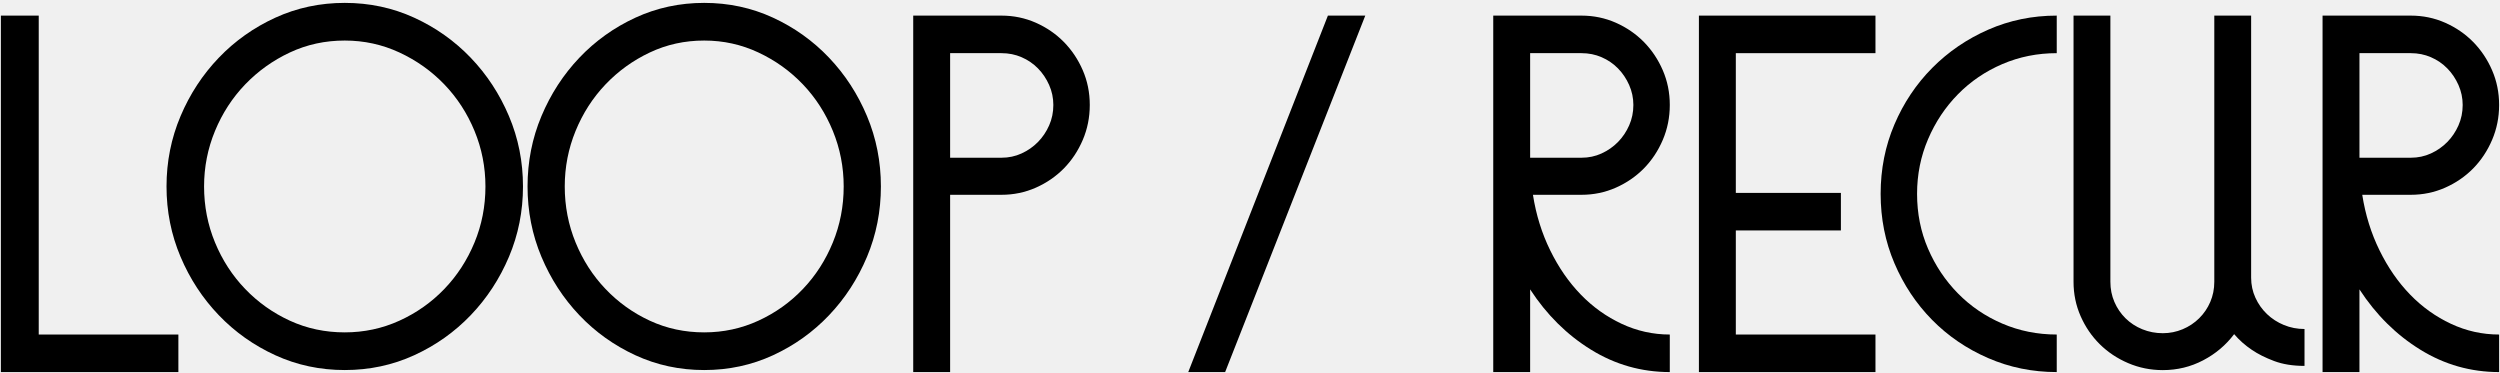
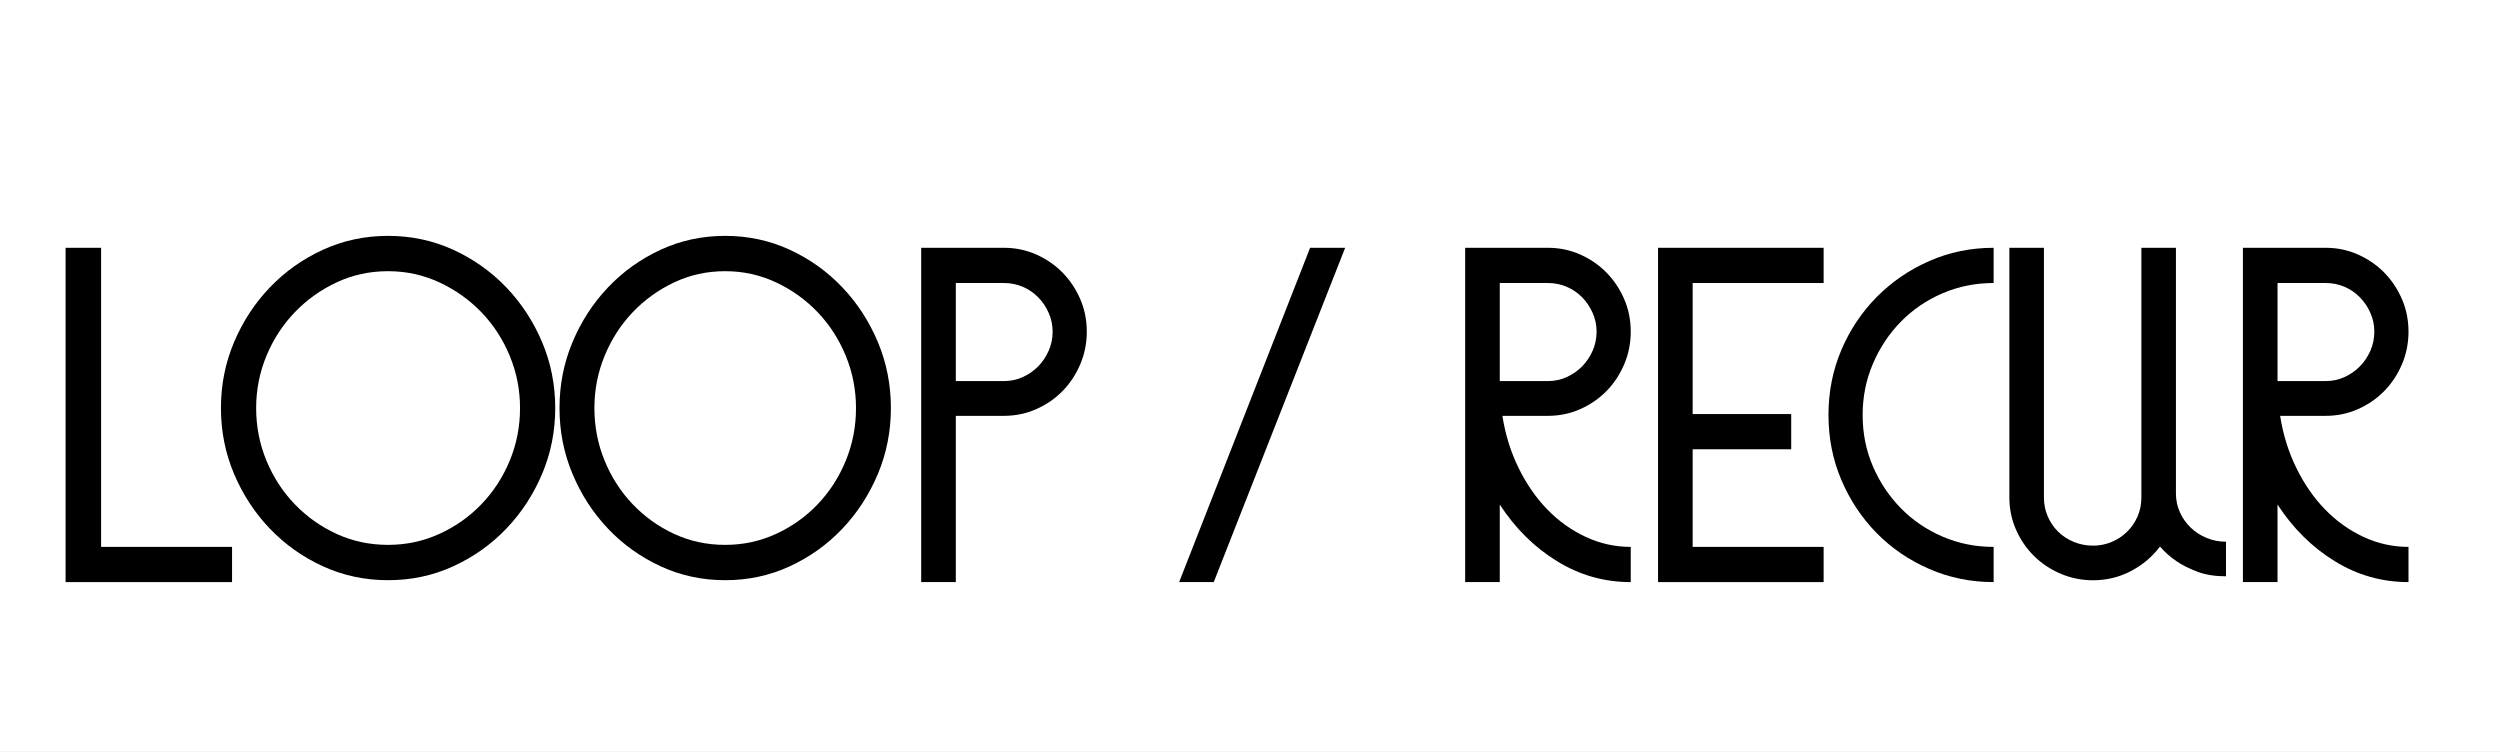
- <svg xmlns="http://www.w3.org/2000/svg" xmlns:xlink="http://www.w3.org/1999/xlink" width="181px" height="27px" viewBox="0 0 181 27" version="1.1">
+ <svg xmlns="http://www.w3.org/2000/svg" xmlns:xlink="http://www.w3.org/1999/xlink" width="193px" height="58px" viewBox="0 0 193 58" version="1.1">
  <defs>
    <path d="M8.987,12.587 C9.765,12.243 10.441,11.778 11.017,11.194 C11.592,10.608 12.048,9.92 12.386,9.129 C12.724,8.337 12.893,7.494 12.893,6.6 C12.893,5.705 12.724,4.868 12.386,4.088 C12.048,3.307 11.592,2.625 11.017,2.04 C10.441,1.455 9.765,0.991 8.987,0.646 C8.21,0.302 7.381,0.13 6.502,0.13 L0.111,0.13 L0.111,25.938 L2.782,25.938 L2.782,19.951 C3.977,21.786 5.448,23.243 7.195,24.32 C8.943,25.399 10.842,25.938 12.893,25.938 L12.893,23.22 C11.676,23.22 10.515,22.961 9.41,22.445 C8.305,21.929 7.319,21.224 6.451,20.329 C5.583,19.435 4.845,18.368 4.236,17.129 C3.628,15.89 3.21,14.549 2.985,13.103 L6.502,13.103 C7.381,13.103 8.21,12.931 8.987,12.587 Z M2.782,10.419 L2.782,2.849 L6.502,2.849 C7.02,2.849 7.505,2.946 7.956,3.142 C8.407,3.336 8.801,3.606 9.14,3.95 C9.478,4.294 9.748,4.696 9.951,5.154 C10.154,5.613 10.256,6.095 10.256,6.6 C10.256,7.127 10.154,7.621 9.951,8.079 C9.748,8.538 9.478,8.939 9.14,9.284 C8.801,9.627 8.407,9.903 7.956,10.109 C7.505,10.316 7.02,10.419 6.502,10.419 L2.782,10.419 L2.782,10.419 Z" id="path-1" />
    <path d="M5.755,5.825 C6.668,4.896 7.739,4.168 8.967,3.64 C10.196,3.113 11.509,2.849 12.908,2.849 L12.908,0.13 C11.148,0.13 9.497,0.469 7.953,1.146 C6.409,1.823 5.056,2.746 3.895,3.916 C2.734,5.086 1.821,6.451 1.156,8.011 C0.491,9.571 0.158,11.245 0.158,13.034 C0.158,14.824 0.491,16.499 1.156,18.058 C1.821,19.619 2.728,20.983 3.878,22.153 C5.028,23.323 6.38,24.246 7.936,24.923 C9.491,25.6 11.148,25.938 12.908,25.938 L12.908,23.22 C11.509,23.22 10.196,22.956 8.967,22.428 C7.739,21.901 6.668,21.172 5.755,20.243 C4.842,19.314 4.12,18.236 3.591,17.008 C3.061,15.781 2.796,14.456 2.796,13.034 C2.796,11.635 3.061,10.316 3.591,9.077 C4.12,7.839 4.842,6.754 5.755,5.825 Z" id="path-3" />
    <polygon id="path-5" points="0.001 25.938 12.784 25.938 12.784 23.22 2.673 23.22 2.673 15.684 10.281 15.684 10.281 12.966 2.673 12.966 2.673 2.849 12.784 2.849 12.784 0.13 0.001 0.13" />
    <path d="M9.029,12.587 C9.807,12.243 10.484,11.778 11.059,11.194 C11.634,10.608 12.09,9.92 12.428,9.129 C12.767,8.337 12.936,7.494 12.936,6.6 C12.936,5.705 12.767,4.868 12.428,4.088 C12.09,3.307 11.634,2.625 11.059,2.04 C10.484,1.455 9.807,0.991 9.029,0.646 C8.252,0.302 7.423,0.13 6.544,0.13 L0.153,0.13 L0.153,25.938 L2.824,25.938 L2.824,19.951 C4.019,21.786 5.49,23.243 7.237,24.32 C8.985,25.399 10.884,25.938 12.936,25.938 L12.936,23.22 C11.718,23.22 10.557,22.961 9.452,22.445 C8.348,21.929 7.362,21.224 6.494,20.329 C5.626,19.435 4.887,18.368 4.279,17.129 C3.67,15.89 3.253,14.549 3.027,13.103 L6.544,13.103 C7.423,13.103 8.252,12.931 9.029,12.587 Z M2.825,10.419 L2.825,2.849 L6.544,2.849 C7.063,2.849 7.547,2.946 7.999,3.142 C8.45,3.336 8.844,3.606 9.182,3.95 C9.52,4.294 9.791,4.696 9.993,5.154 C10.196,5.613 10.298,6.095 10.298,6.6 C10.298,7.127 10.196,7.621 9.993,8.079 C9.791,8.538 9.52,8.939 9.182,9.284 C8.844,9.627 8.45,9.903 7.999,10.109 C7.547,10.316 7.063,10.419 6.544,10.419 L2.825,10.419 L2.825,10.419 Z" id="path-7" />
    <path d="M0.124,0.128 L0.124,19.404 C0.124,20.284 0.295,21.112 0.637,21.89 C0.979,22.668 1.441,23.344 2.022,23.919 C2.603,24.494 3.287,24.951 4.074,25.288 C4.861,25.626 5.698,25.796 6.588,25.796 C7.636,25.796 8.611,25.558 9.511,25.085 C10.412,24.613 11.159,23.981 11.752,23.192 C12.116,23.62 12.549,24.004 13.051,24.341 C13.484,24.635 14.014,24.899 14.641,25.136 C15.268,25.373 16.004,25.491 16.847,25.491 L16.847,22.82 C16.323,22.82 15.827,22.724 15.359,22.532 C14.892,22.341 14.482,22.076 14.128,21.738 C13.775,21.399 13.495,21.005 13.291,20.554 C13.085,20.103 12.982,19.619 12.982,19.1 L12.982,0.129 L10.315,0.129 L10.315,19.404 C10.315,19.923 10.218,20.408 10.025,20.858 C9.831,21.31 9.563,21.704 9.221,22.042 C8.879,22.381 8.48,22.645 8.024,22.837 C7.568,23.028 7.089,23.124 6.588,23.124 C6.063,23.124 5.567,23.028 5.1,22.837 C4.633,22.645 4.228,22.381 3.886,22.042 C3.544,21.704 3.276,21.31 3.082,20.858 C2.888,20.408 2.792,19.923 2.792,19.404 L2.792,0.129 L0.124,0.129 L0.124,0.128 Z" id="path-9" />
    <path d="M7.937,25.721 C9.496,26.434 11.171,26.791 12.96,26.791 C14.75,26.791 16.424,26.434 17.984,25.721 C19.544,25.007 20.909,24.041 22.079,22.821 C23.249,21.601 24.172,20.191 24.849,18.592 C25.525,16.993 25.864,15.295 25.864,13.5 C25.864,11.705 25.526,10.008 24.849,8.408 C24.172,6.808 23.249,5.399 22.079,4.179 C20.909,2.959 19.544,1.993 17.984,1.279 C16.424,0.566 14.75,0.209 12.96,0.209 C11.171,0.209 9.496,0.566 7.937,1.279 C6.377,1.993 5.012,2.959 3.842,4.179 C2.672,5.399 1.748,6.808 1.072,8.408 C0.395,10.008 0.056,11.705 0.056,13.5 C0.056,15.295 0.395,16.993 1.072,18.592 C1.748,20.191 2.672,21.601 3.842,22.821 C5.012,24.041 6.377,25.007 7.937,25.721 Z M2.775,13.5 C2.775,12.096 3.039,10.756 3.567,9.478 C4.094,8.201 4.823,7.079 5.751,6.112 C6.681,5.145 7.759,4.374 8.986,3.8 C10.214,3.224 11.538,2.936 12.96,2.936 C14.36,2.936 15.679,3.224 16.918,3.8 C18.157,4.375 19.24,5.146 20.17,6.112 C21.099,7.079 21.827,8.201 22.355,9.478 C22.882,10.756 23.146,12.096 23.146,13.5 C23.146,14.927 22.883,16.279 22.355,17.556 C21.827,18.833 21.099,19.956 20.17,20.922 C19.24,21.889 18.157,22.654 16.918,23.218 C15.679,23.782 14.36,24.064 12.96,24.064 C11.538,24.064 10.214,23.782 8.986,23.218 C7.759,22.654 6.681,21.889 5.751,20.922 C4.823,19.956 4.094,18.833 3.567,17.556 C3.039,16.279 2.775,14.927 2.775,13.5 Z" id="path-11" />
    <polygon id="path-13" points="0.064 0.13 0.064 25.938 12.915 25.938 12.915 23.22 2.804 23.22 2.804 0.13" />
    <polygon id="path-15" points="10.14 0.13 0.029 25.938 2.7 25.938 12.846 0.13" />
    <path d="M6.509,13.103 C7.388,13.103 8.217,12.931 8.995,12.587 C9.772,12.243 10.448,11.778 11.024,11.194 C11.598,10.608 12.055,9.92 12.393,9.129 C12.731,8.337 12.9,7.494 12.9,6.6 C12.9,5.705 12.731,4.868 12.393,4.088 C12.055,3.307 11.598,2.625 11.024,2.04 C10.449,1.455 9.772,0.991 8.995,0.646 C8.217,0.302 7.388,0.13 6.509,0.13 L0.117,0.13 L0.117,25.938 L2.789,25.938 L2.789,13.103 L6.509,13.103 L6.509,13.103 Z M2.789,2.849 L6.509,2.849 C7.028,2.849 7.512,2.946 7.963,3.142 C8.414,3.336 8.808,3.606 9.147,3.95 C9.485,4.294 9.756,4.696 9.958,5.154 C10.161,5.613 10.262,6.095 10.262,6.6 C10.262,7.127 10.161,7.621 9.958,8.079 C9.756,8.538 9.485,8.939 9.147,9.284 C8.808,9.627 8.414,9.903 7.963,10.109 C7.512,10.316 7.028,10.419 6.509,10.419 L2.789,10.419 L2.789,2.849 Z" id="path-17" />
    <path d="M8.005,25.721 C9.551,26.434 11.212,26.791 12.985,26.791 C14.759,26.791 16.419,26.434 17.966,25.721 C19.512,25.007 20.865,24.041 22.024,22.821 C23.185,21.601 24.1,20.191 24.771,18.592 C25.442,16.993 25.777,15.295 25.777,13.5 C25.777,11.705 25.442,10.008 24.771,8.408 C24.1,6.808 23.185,5.399 22.024,4.179 C20.865,2.959 19.512,1.993 17.966,1.279 C16.419,0.566 14.759,0.209 12.985,0.209 C11.211,0.209 9.551,0.566 8.005,1.279 C6.459,1.993 5.106,2.959 3.946,4.179 C2.786,5.399 1.871,6.808 1.2,8.408 C0.529,10.008 0.194,11.705 0.194,13.5 C0.194,15.295 0.529,16.993 1.2,18.592 C1.871,20.191 2.786,21.601 3.946,22.821 C5.106,24.041 6.459,25.007 8.005,25.721 Z M2.888,13.5 C2.888,12.096 3.15,10.756 3.673,9.478 C4.196,8.201 4.918,7.079 5.839,6.112 C6.76,5.145 7.829,4.374 9.046,3.8 C10.262,3.224 11.575,2.936 12.985,2.936 C14.373,2.936 15.68,3.224 16.908,3.8 C18.136,4.375 19.211,5.146 20.132,6.112 C21.053,7.079 21.775,8.201 22.298,9.478 C22.821,10.756 23.083,12.096 23.083,13.5 C23.083,14.927 22.821,16.279 22.298,17.556 C21.775,18.833 21.053,19.956 20.132,20.922 C19.211,21.889 18.136,22.654 16.908,23.218 C15.68,23.782 14.373,24.064 12.985,24.064 C11.575,24.064 10.262,23.782 9.046,23.218 C7.829,22.654 6.76,21.889 5.839,20.922 C4.918,19.956 4.196,18.833 3.673,17.556 C3.15,16.279 2.888,14.927 2.888,13.5 Z" id="path-19" />
  </defs>
  <g id="Main" stroke="none" stroke-width="1" fill="none" fill-rule="evenodd">
-     <g id="13-inch-Retina-Macbook-Pro" transform="translate(-609, -1792)">
+     <g id="13-inch-Retina-Macbook-Pro" transform="translate(-604, -1774)">
      <g id="Footer" transform="translate(190, 1717)">
-         <g id="lr-logo" transform="translate(419, 75)">
-           <g id="Group-3" transform="translate(108, 1)">
+         <g id="lr-logo" transform="translate(414, 57)">
+           <rect id="Rectangle-9" fill="#FFFFFF" x="0" y="0" width="193" height="58" />
+           <g id="Group-3" transform="translate(113, 19)">
            <mask id="mask-2" fill="white">
              <use xlink:href="#path-1" />
            </mask>
            <g id="Clip-2" />
            <polygon id="Fill-1" fill="#000000" mask="url(#mask-2)" points="-1.01 -1.01 14.014 -1.01 14.014 27.078 -1.01 27.078" />
          </g>
-           <g id="Group-6" transform="translate(136, 1)">
+           <g id="Group-6" transform="translate(141, 19)">
            <mask id="mask-4" fill="white">
              <use xlink:href="#path-3" />
            </mask>
            <g id="Clip-5" />
            <polygon id="Fill-4" fill="#000000" mask="url(#mask-4)" points="-0.962 -1.01 14.028 -1.01 14.028 27.078 -0.962 27.078" />
          </g>
-           <g id="Group-9" transform="translate(123, 1)">
+           <g id="Group-9" transform="translate(128, 19)">
            <mask id="mask-6" fill="white">
              <use xlink:href="#path-5" />
            </mask>
            <g id="Clip-8" />
            <polygon id="Fill-7" fill="#000000" mask="url(#mask-6)" points="-1.119 -1.01 13.904 -1.01 13.904 27.079 -1.119 27.079" />
          </g>
-           <g id="Group-12" transform="translate(168, 1)">
+           <g id="Group-12" transform="translate(173, 19)">
            <mask id="mask-8" fill="white">
              <use xlink:href="#path-7" />
            </mask>
            <g id="Clip-11" />
            <polygon id="Fill-10" fill="#000000" mask="url(#mask-8)" points="-0.968 -1.01 14.056 -1.01 14.056 27.078 -0.968 27.078" />
          </g>
-           <g id="Group-15" transform="translate(150, 1)">
+           <g id="Group-15" transform="translate(155, 19)">
            <mask id="mask-10" fill="white">
              <use xlink:href="#path-9" />
            </mask>
            <g id="Clip-14" />
            <polygon id="Fill-13" fill="#000000" mask="url(#mask-10)" points="-1.009 -0.992 17.98 -0.992 17.98 26.916 -1.009 26.916" />
          </g>
-           <g id="Group-18" transform="translate(12, 0)">
+           <g id="Group-18" transform="translate(17, 18)">
            <mask id="mask-12" fill="white">
              <use xlink:href="#path-11" />
            </mask>
            <g id="Clip-17" />
            <polygon id="Fill-16" fill="#000000" mask="url(#mask-12)" points="-1.084 -0.935 27.004 -0.935 27.004 27.935 -1.084 27.935" />
          </g>
-           <g id="Group-21" transform="translate(0, 1)">
+           <g id="Group-21" transform="translate(5, 19)">
            <mask id="mask-14" fill="white">
              <use xlink:href="#path-13" />
            </mask>
            <g id="Clip-20" />
            <polygon id="Fill-19" fill="#000000" mask="url(#mask-14)" points="-1.056 -1.01 14.036 -1.01 14.036 27.079 -1.056 27.079" />
          </g>
-           <g id="Group-24" transform="translate(86, 1)">
+           <g id="Group-24" transform="translate(91, 19)">
            <mask id="mask-16" fill="white">
              <use xlink:href="#path-15" />
            </mask>
            <g id="Clip-23" />
            <polygon id="Fill-22" fill="#000000" mask="url(#mask-16)" points="-1.092 -1.01 13.966 -1.01 13.966 27.079 -1.092 27.079" />
          </g>
-           <g id="Group-27" transform="translate(66, 1)">
+           <g id="Group-27" transform="translate(71, 19)">
            <mask id="mask-18" fill="white">
              <use xlink:href="#path-17" />
            </mask>
            <g id="Clip-26" />
            <polygon id="Fill-25" fill="#000000" mask="url(#mask-18)" points="-1.003 -1.01 14.021 -1.01 14.021 27.078 -1.003 27.078" />
          </g>
-           <g id="Group-30" transform="translate(38, 0)">
+           <g id="Group-30" transform="translate(43, 18)">
            <mask id="mask-20" fill="white">
              <use xlink:href="#path-19" />
            </mask>
            <g id="Clip-29" />
            <polygon id="Fill-28" fill="#000000" mask="url(#mask-20)" points="-0.937 -0.935 26.907 -0.935 26.907 27.935 -0.937 27.935" />
          </g>
        </g>
      </g>
    </g>
  </g>
</svg>
